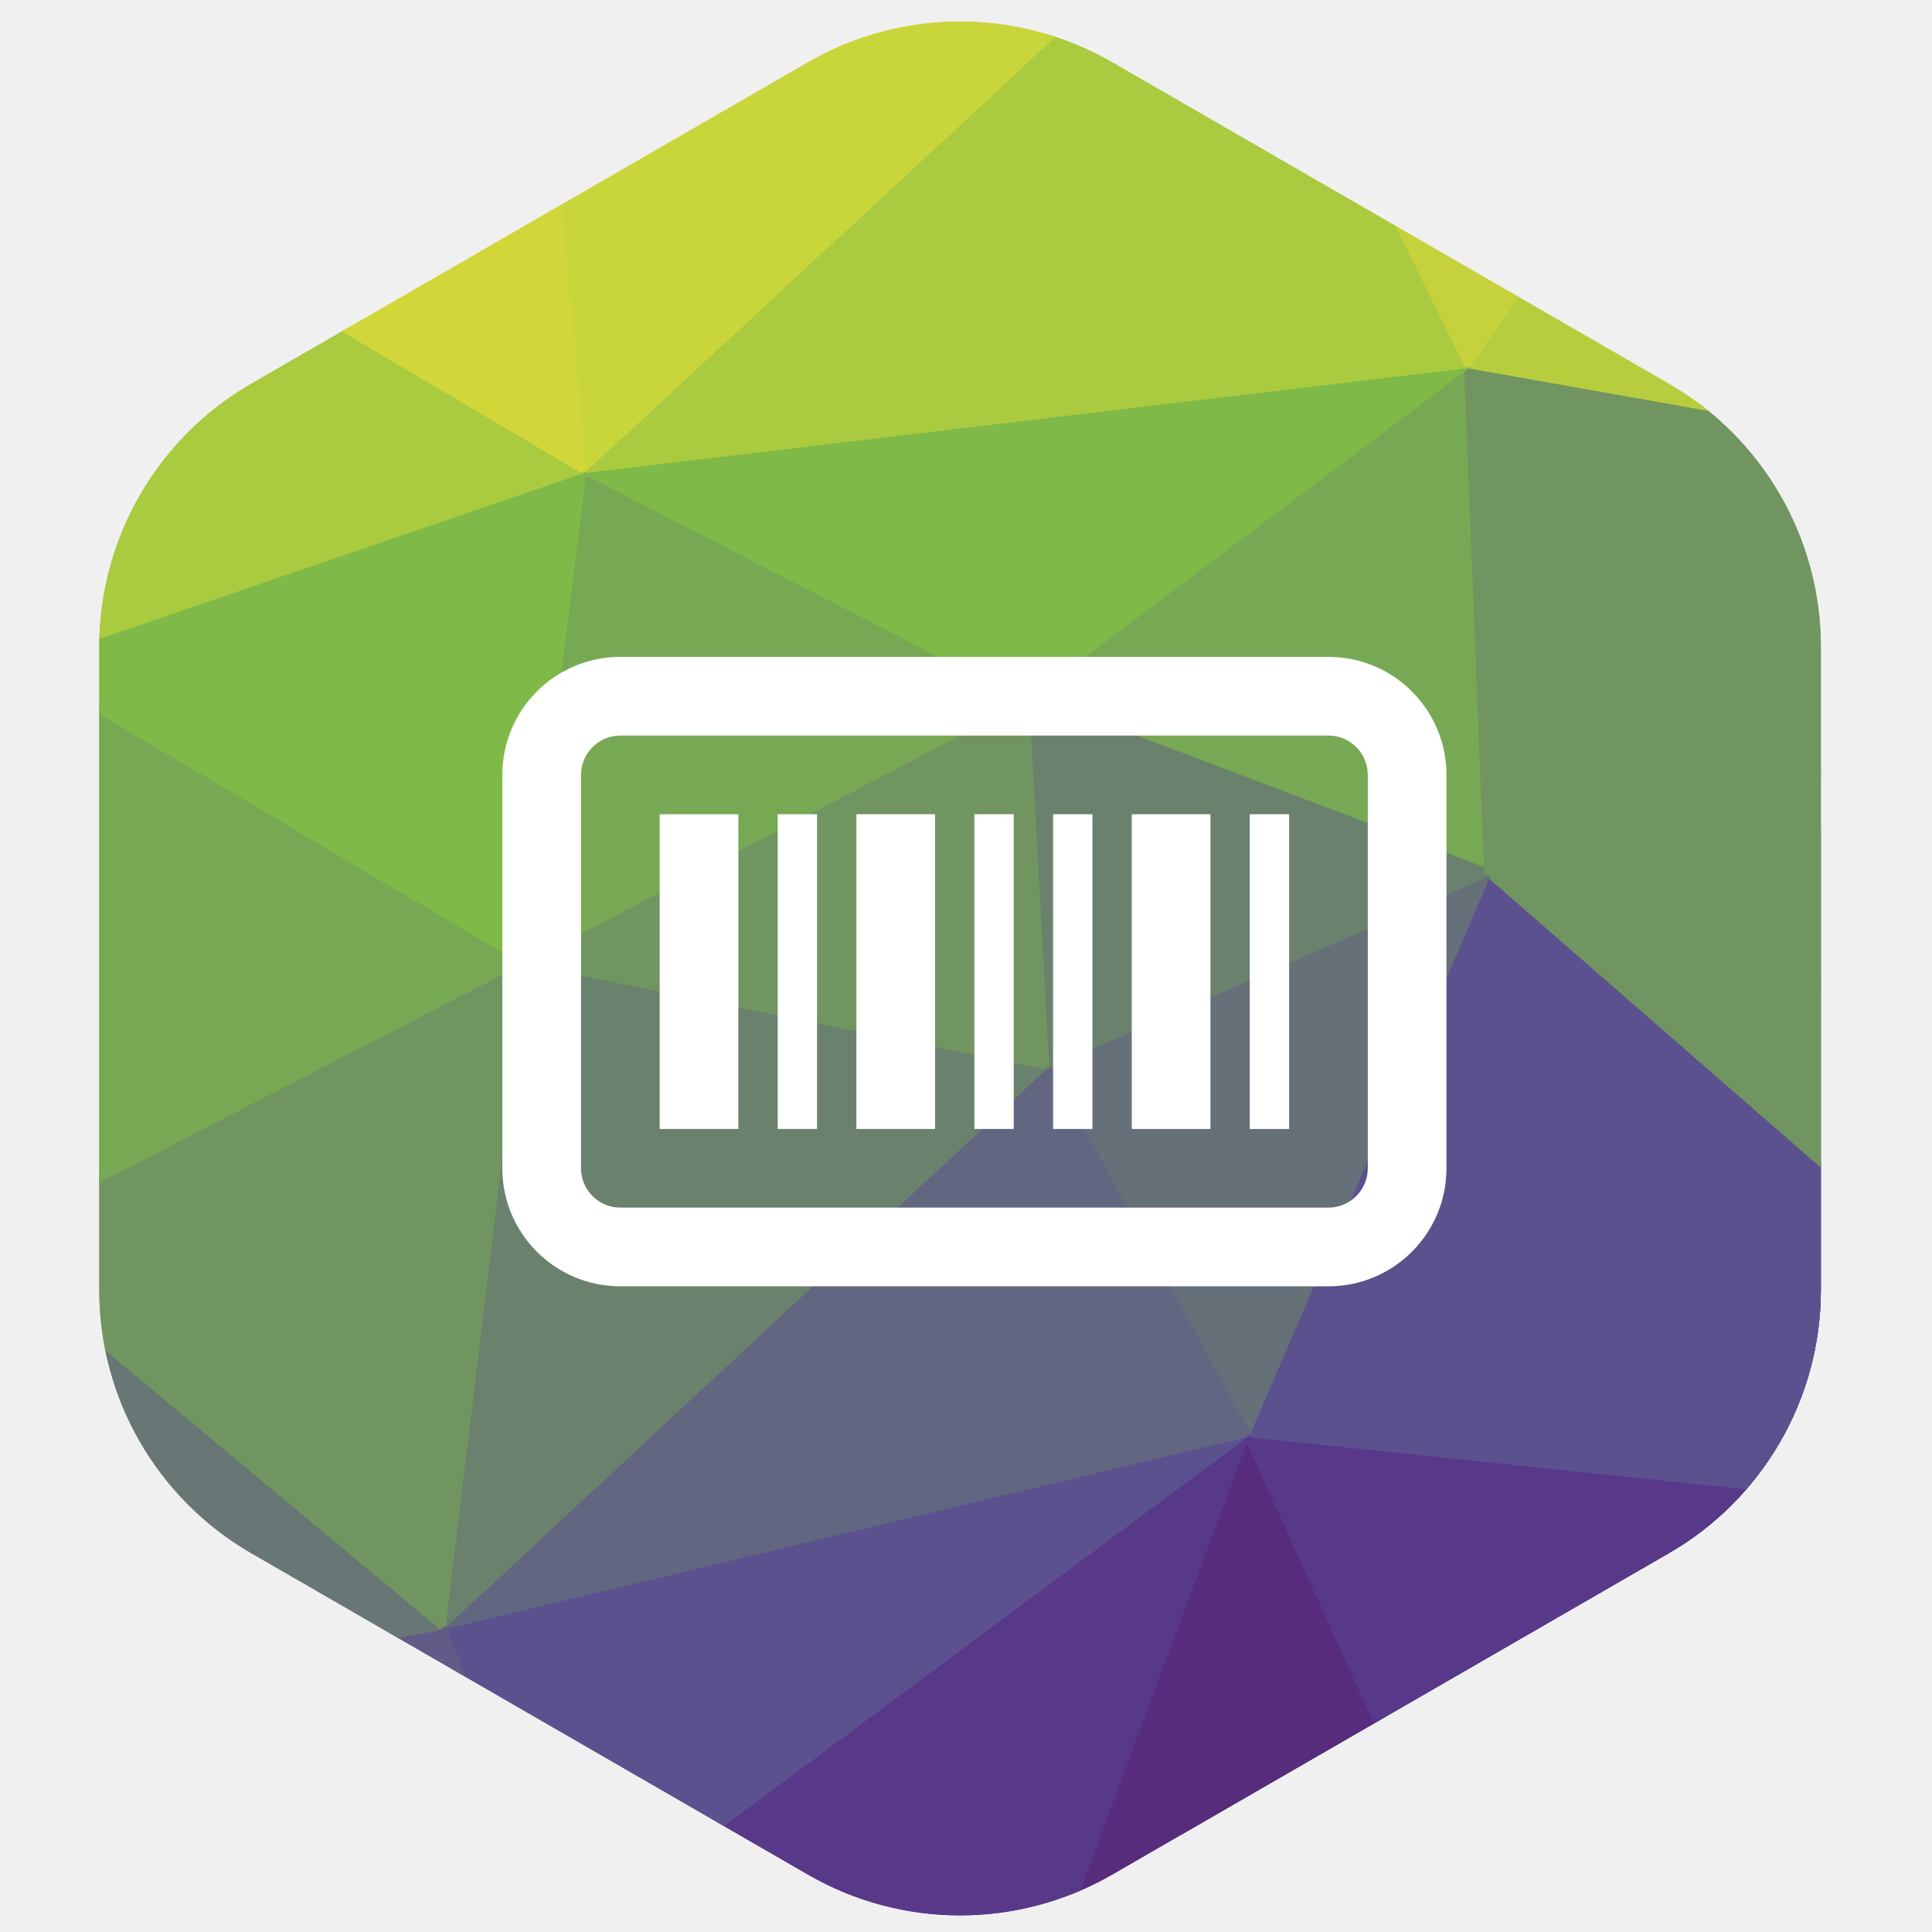
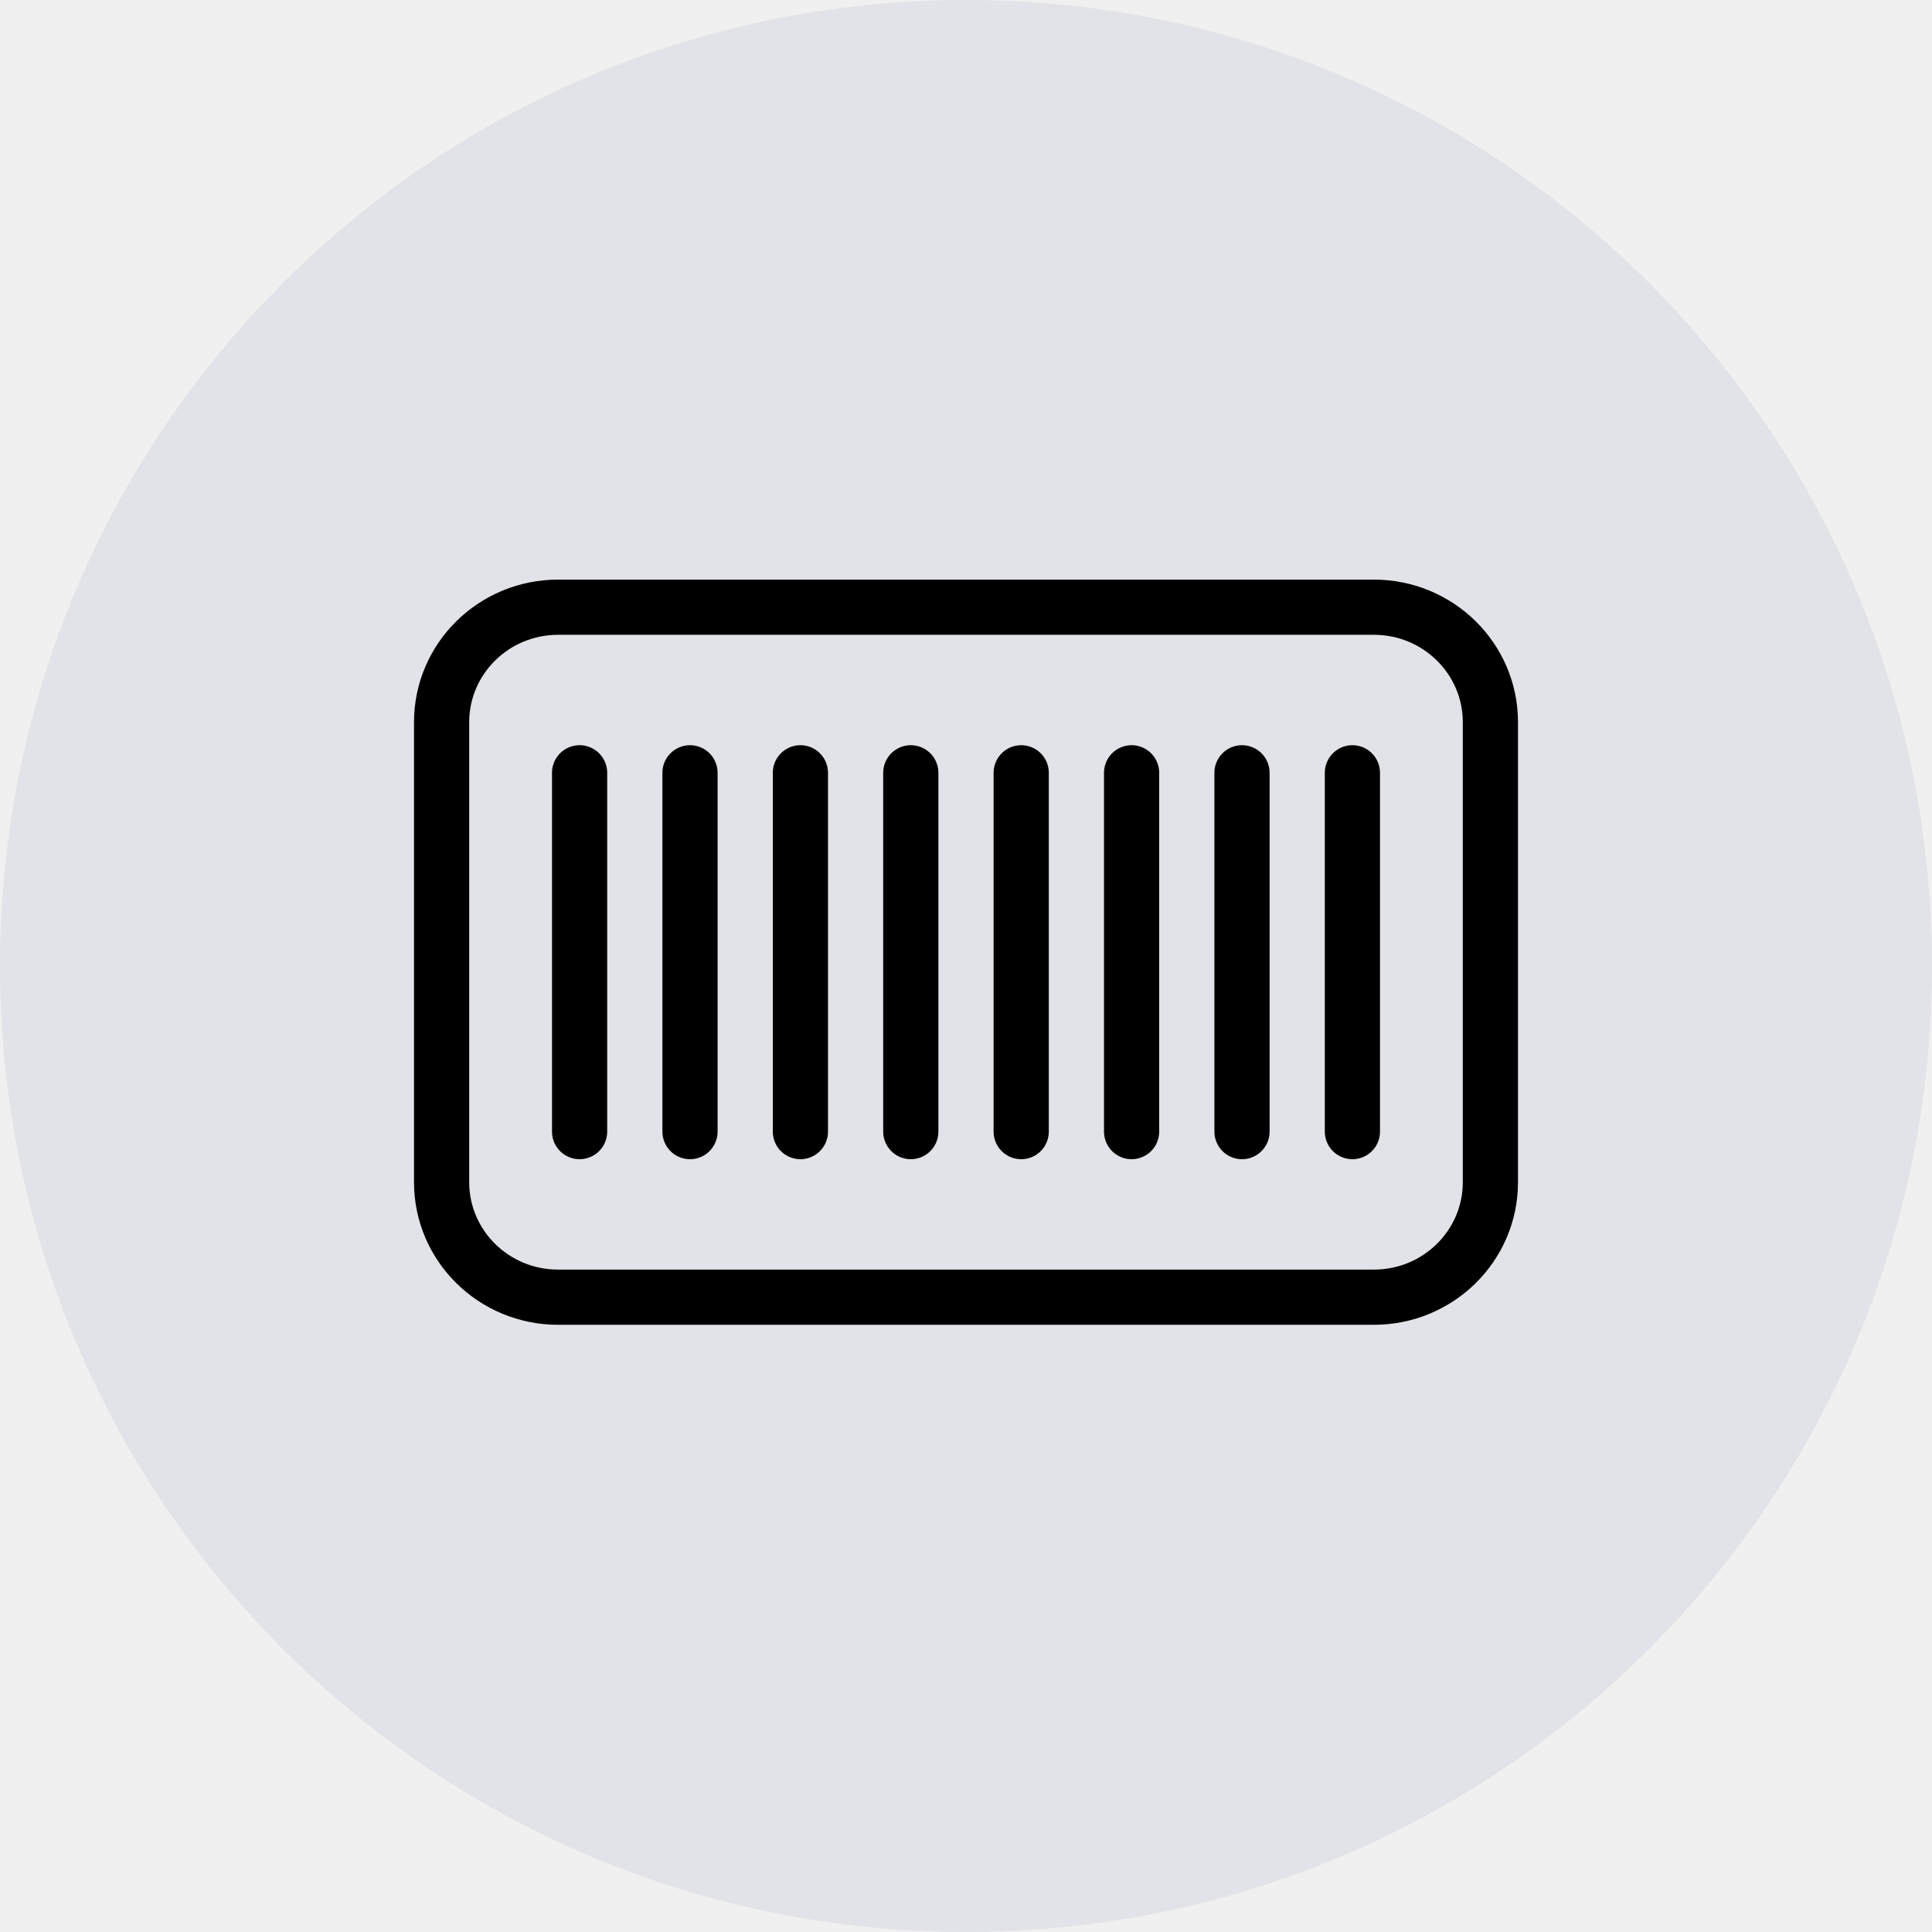
- <svg xmlns="http://www.w3.org/2000/svg" xmlns:xlink="http://www.w3.org/1999/xlink" width="100" height="100" viewBox="0 0 100 100">
-   <defs>
-     <path id="a" d="M36.826 2.222l-28.82 16.64A15.73 15.73 0 0 0 .139 32.486v33.282c0 5.62 3 10.813 7.867 13.624l28.82 16.64a15.735 15.735 0 0 0 15.733 0l28.821-16.64a15.733 15.733 0 0 0 7.867-13.624V32.485a15.73 15.73 0 0 0-7.867-13.622L52.56 2.222A15.72 15.72 0 0 0 44.693.115c-2.716 0-5.432.702-7.867 2.107z" />
-   </defs>
-   <g fill="none" fill-rule="evenodd">
-     <g transform="translate(5 1)">
-       <mask id="b" fill="#fff">
-         <use xlink:href="#a" />
-       </mask>
-       <path fill="#0F186D" d="M56.09 107.15h53.88V41.874H56.09z" mask="url(#b)" />
-       <path fill="#583889" d="M86.478 91.485l-27.07-18.138.13-.357 52.055 5.441.069.37-24.987 12.697z" mask="url(#b)" />
-       <path fill="#583889" d="M111.573 78.626l-52.056-5.442 27.07 18.138z" mask="url(#b)" />
-       <path fill="#582C7D" d="M47.018 106.936l-.178-.264 12.494-33.555.362-.014 15.617 34.464-.185.276z" mask="url(#b)" />
-       <path fill="#582C7D" d="M59.518 73.184l-12.494 33.557 28.11.906z" mask="url(#b)" />
-       <path fill="#583889" d="M74.956 107.729L59.338 73.266l.289-.243 27.068 18.138.051.275-11.45 16.324z" mask="url(#b)" />
-       <path fill="#583889" d="M59.518 73.184l15.616 34.463 11.452-16.324z" mask="url(#b)" />
-       <path fill="#5C518F" d="M59.498 73.38l-.16-.273 12.494-29.021.309-.07 39.56 34.463-.147.342z" mask="url(#b)" />
-       <path fill="#5C518F" d="M72.011 44.162L59.518 73.185l52.056 5.441z" mask="url(#b)" />
-       <path fill="#719560" d="M71.882 44.31l.19-.333 43.728 14.51.129.226-4.165 19.952-.32.108z" mask="url(#b)" />
-       <path fill="#719560" d="M72.011 44.162l39.563 34.464 4.164-19.952z" mask="url(#b)" />
-       <path fill="#719560" d="M71.949 44.349l.007-.374 55.178-16.325.24.256-11.453 30.835-.244.117z" mask="url(#b)" />
-       <path fill="#719560" d="M127.19 27.838L72.012 44.162l43.727 14.512z" mask="url(#b)" />
-       <path fill="#583889" d="M24.06 99.672l-.058-.343 35.4-26.3.3.224-12.495 33.556-.243.117z" mask="url(#b)" />
-       <path fill="#583889" d="M59.518 73.184L24.12 99.485l22.904 7.256z" mask="url(#b)" />
-       <path fill="#5C518F" d="M23.936 99.555L17.69 83.231l.138-.26 41.644-9.976.162.347-35.398 26.3z" mask="url(#b)" />
-       <path fill="#5C518F" d="M17.872 83.16l6.247 16.325 35.4-26.3z" mask="url(#b)" />
-       <path fill="#657079" d="M48.935 54.232l.094-.272 22.904-9.977.257.257-12.493 29.022-.352.017z" mask="url(#b)" />
-       <path fill="#657079" d="M72.011 44.162L49.106 54.14l10.412 19.046z" mask="url(#b)" />
-       <path fill="#626681" d="M17.739 83.018l31.233-29.023.305.05L59.69 73.091l-.125.284-41.646 9.976z" mask="url(#b)" />
-       <path fill="#626681" d="M49.106 54.139L17.873 83.16l41.645-9.976z" mask="url(#b)" />
-       <path fill="#77A853" d="M47.996 35.276l-.049-.34 22.905-17.23.314.148 1.04 26.301-.265.19z" mask="url(#b)" />
-       <path fill="#77A853" d="M70.97 17.862L48.064 35.093l23.945 9.07z" mask="url(#b)" />
-       <path fill="#6A816E" d="M48.91 54.15l-1.04-19.046.264-.194 23.947 9.07.009.362-22.906 9.977z" mask="url(#b)" />
-       <path fill="#6A816E" d="M72.011 44.162l-23.946-9.068 1.041 19.045z" mask="url(#b)" />
-       <path fill="#6A816E" d="M17.679 83.137l4.163-34.463.233-.169 27.07 5.443.094.334-31.233 29.022z" mask="url(#b)" />
-       <path fill="#6A816E" d="M49.106 54.139l-27.069-5.442-4.164 34.464z" mask="url(#b)" />
-       <path fill="#719560" d="M71.816 44.17l-1.041-26.3.229-.2 56.22 9.976.021.38L72.067 44.35z" mask="url(#b)" />
-       <path fill="#719560" d="M70.97 17.862l1.04 26.3 55.18-16.324z" mask="url(#b)" />
-       <path fill="#B7CD3E" d="M70.935 18.054l-.127-.303L83.302-.39l.267-.053 43.727 28.115-.14.357z" mask="url(#b)" />
-       <path fill="#B7CD3E" d="M83.463-.277L70.97 17.861l56.221 9.977z" mask="url(#b)" />
-       <path fill="#605C87" d="M-16.532 89.7l.012-.382 34.358-6.348.217.121 6.247 16.326-.23.26z" mask="url(#b)" />
-       <path fill="#605C87" d="M-16.485 89.51l40.604 9.976-6.247-16.326z" mask="url(#b)" />
-       <path fill="#719560" d="M21.999 48.89l-.053-.366L47.974 34.92l.286.162 1.042 19.046-.235.203z" mask="url(#b)" />
-       <path fill="#719560" d="M48.065 35.093L22.037 48.697l27.07 5.441z" mask="url(#b)" />
-       <path fill="#77A853" d="M21.843 48.674l3.123-25.394.284-.15 22.904 11.79.002.347L22.128 48.87z" mask="url(#b)" />
-       <path fill="#77A853" d="M25.16 23.303l-3.124 25.394 26.029-13.604z" mask="url(#b)" />
-       <path fill="#7FB947" d="M25.07 23.477l.067-.368 45.81-5.442.14.351L48.184 35.25l-.207.017z" mask="url(#b)" />
-       <path fill="#7FB947" d="M70.97 17.862l-45.81 5.44 22.905 11.791z" mask="url(#b)" />
-       <path fill="#687775" d="M-16.667 89.438l10.412-26.302.307-.077 23.945 19.952-.09.342-34.356 6.35z" mask="url(#b)" />
-       <path fill="#687775" d="M-6.074 63.208l-10.41 26.301 34.356-6.348z" mask="url(#b)" />
-       <path fill="#719560" d="M-6.198 63.359l.035-.324 28.11-14.51.284.196-4.165 34.464-.318.126z" mask="url(#b)" />
-       <path fill="#719560" d="M22.037 48.697l-28.11 14.51 23.945 19.954z" mask="url(#b)" />
-       <path fill="#77A853" d="M-6.268 63.195l2.081-29.929.295-.155 26.029 15.42-.01.34-28.11 14.511z" mask="url(#b)" />
-       <path fill="#77A853" d="M-3.991 33.28l-2.083 29.928 28.111-14.51z" mask="url(#b)" />
-       <path fill="#AACA40" d="M25.028 23.16L58.344-7.677l.308.058 12.493 25.394-.152.28-45.81 5.442z" mask="url(#b)" />
-       <path fill="#AACA40" d="M58.476-7.533L25.16 23.304l45.81-5.443z" mask="url(#b)" />
-       <path fill="#C6D23C" d="M70.794 17.948L58.301-7.446l.23-.274L83.517-.465l.107.298-12.494 18.14z" mask="url(#b)" />
-       <path fill="#C6D23C" d="M83.463-.277L58.476-7.533 70.97 17.861z" mask="url(#b)" />
-       <path fill="#7FB947" d="M-4.091 33.447l.036-.352 29.151-9.977.258.209-3.122 25.395-.295.144z" mask="url(#b)" />
-       <path fill="#7FB947" d="M25.16 23.303L-3.991 33.28l26.027 15.417z" mask="url(#b)" />
-       <path fill="#AACA40" d="M-4.187 33.28V6.071l.295-.17L25.26 23.135l-.035.354-29.152 9.976z" mask="url(#b)" />
-       <path fill="#AACA40" d="M-3.991 6.071V33.28l29.15-9.975z" mask="url(#b)" />
-       <path fill="#C9D63B" d="M24.966 23.322l-3.124-32.65.204-.214 36.44 1.815.123.338-33.316 30.835z" mask="url(#b)" />
-       <path fill="#C9D63B" d="M58.476-7.533l-36.44-1.813 3.124 32.65z" mask="url(#b)" />
-       <path fill="#D1D739" d="M-4.091 6.24v-.336L21.937-9.515l.295.15 3.123 32.65-.294.186z" mask="url(#b)" />
-       <path fill="#D1D739" d="M22.037-9.347L-3.992 6.071 25.16 23.303z" mask="url(#b)" />
-     </g>
-     <path fill="#FFF" fill-rule="nonzero" d="M68.761 38.072a2.04 2.04 0 0 1 2.036 2.037V60.47a2.04 2.04 0 0 1-2.036 2.037H32.11a2.04 2.04 0 0 1-2.037-2.037V40.11a2.04 2.04 0 0 1 2.037-2.037H68.76zm0-4.072H32.11A6.108 6.108 0 0 0 26 40.109V60.47a6.108 6.108 0 0 0 6.109 6.109H68.76a6.108 6.108 0 0 0 6.109-6.109V40.11A6.108 6.108 0 0 0 68.761 34zM34.145 58.435v-16.29h4.072v16.29h-4.072zm24.435 0v-16.29h4.072v16.29H58.58zm-18.326 0v-16.29h2.036v16.29h-2.036zm4.072 0v-16.29H48.4v16.29h-4.073zm6.109 0v-16.29h2.036v16.29h-2.036zm4.073 0v-16.29h2.036v16.29h-2.036zm10.18 0v-16.29h2.037v16.29h-2.036z" />
-   </g>
+ <svg xmlns="http://www.w3.org/2000/svg" width="70" height="70" viewBox="0 0 70 70" fill="none">
+   <circle cx="35" cy="35" r="35" fill="#E1E3E8" />
+   <path d="M49.778 22H20.222C17.89 22 16 23.866 16 26.167V42.833C16 45.135 17.89 47 20.222 47H49.778C52.11 47 54 45.135 54 42.833V26.167C54 23.866 52.11 22 49.778 22Z" stroke="black" stroke-width="2" stroke-linecap="round" stroke-linejoin="round" />
+   <path d="M21 41V28" stroke="black" stroke-width="2" stroke-linecap="round" stroke-linejoin="round" />
+   <path d="M25 41V28" stroke="black" stroke-width="2" stroke-linecap="round" stroke-linejoin="round" />
+   <path d="M29 41V28" stroke="black" stroke-width="2" stroke-linecap="round" stroke-linejoin="round" />
+   <path d="M33 41V28" stroke="black" stroke-width="2" stroke-linecap="round" stroke-linejoin="round" />
+   <path d="M37 41V28" stroke="black" stroke-width="2" stroke-linecap="round" stroke-linejoin="round" />
+   <path d="M41 41V28" stroke="black" stroke-width="2" stroke-linecap="round" stroke-linejoin="round" />
+   <path d="M45 41V28" stroke="black" stroke-width="2" stroke-linecap="round" stroke-linejoin="round" />
+   <path d="M49 41V28" stroke="black" stroke-width="2" stroke-linecap="round" stroke-linejoin="round" />
</svg>
